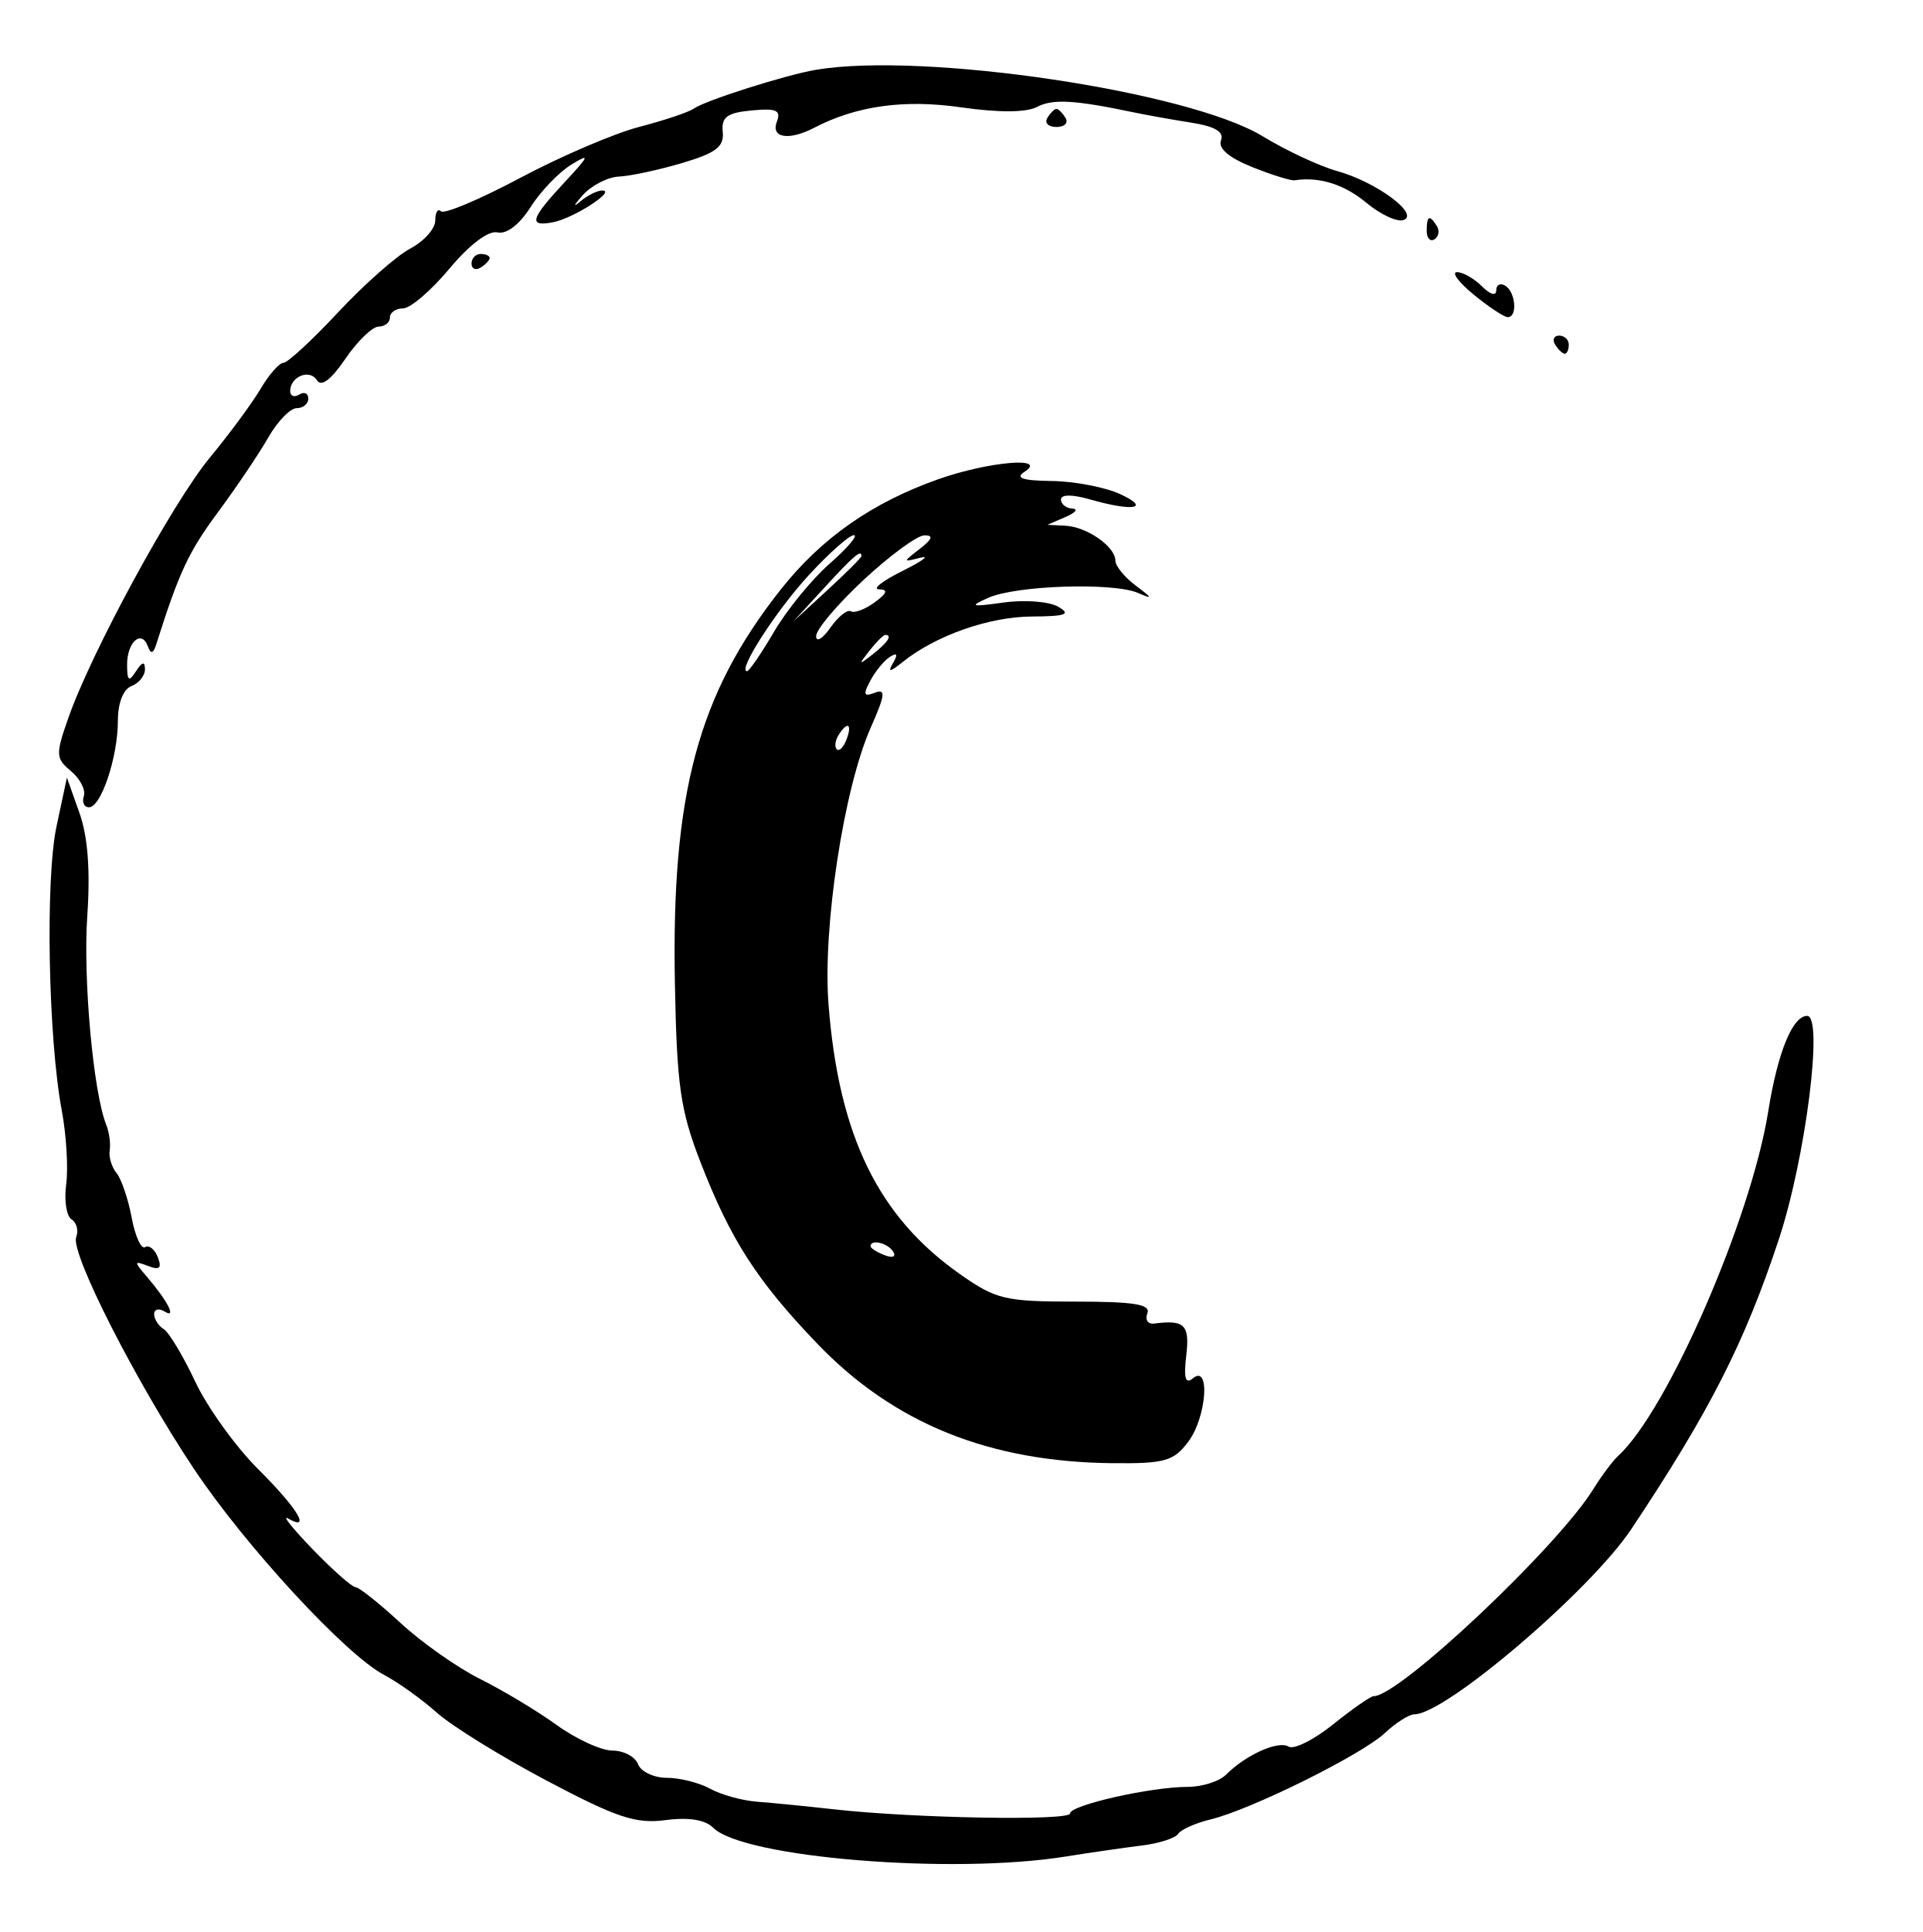
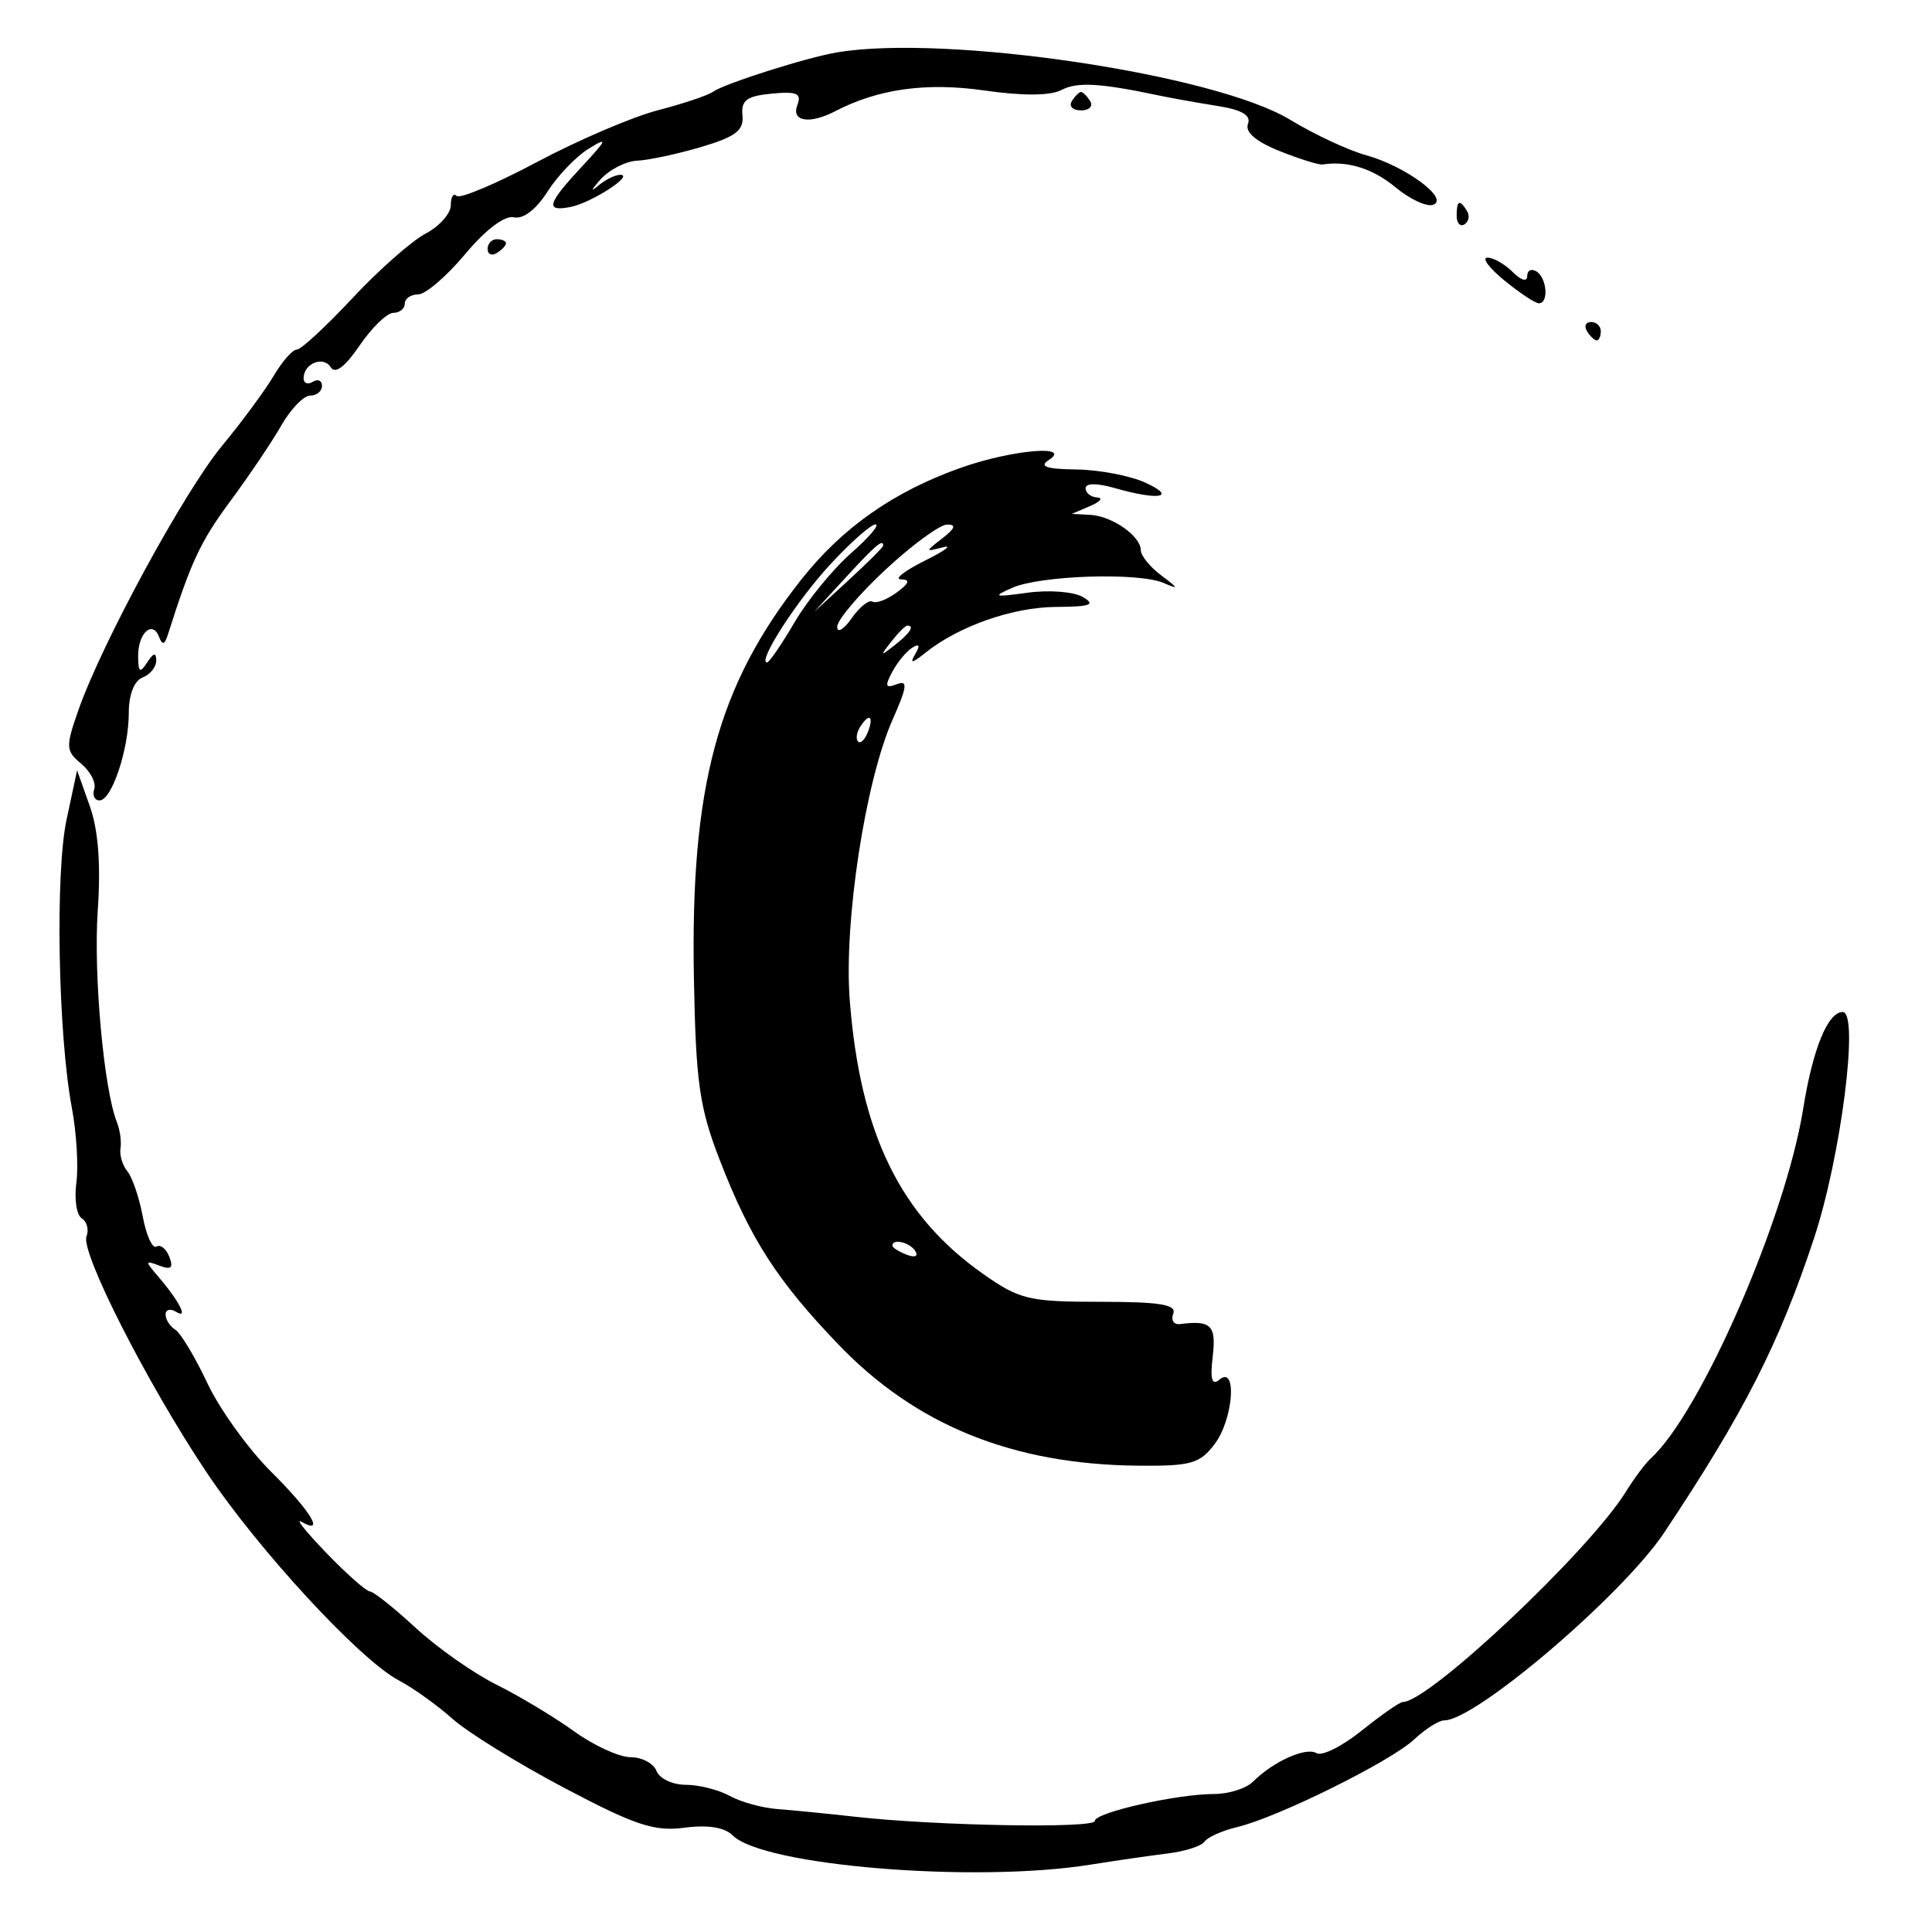
- <svg xmlns="http://www.w3.org/2000/svg" width="212" height="213">
-   <path d="M90 7.691c-3.318.555-12.239 3.388-13.5 4.286-.55.392-3.25 1.297-6 2.01-2.75.714-8.654 3.242-13.12 5.619-4.466 2.376-8.404 4.037-8.75 3.691-.347-.347-.63.108-.63 1.011 0 .902-1.237 2.293-2.75 3.09-1.513.797-5.093 3.958-7.956 7.026C34.43 37.491 31.715 40 31.259 40c-.455 0-1.588 1.286-2.516 2.858-.929 1.572-3.448 4.987-5.598 7.589-4.123 4.99-13.063 21.435-15.62 28.732-1.408 4.02-1.386 4.427.308 5.841 1.001.836 1.636 2.073 1.41 2.75-.225.676.034 1.23.576 1.23C11.151 89 13 83.453 13 79.458c0-1.961.593-3.472 1.5-3.82.825-.316 1.493-1.152 1.485-1.857-.011-.896-.307-.83-.985.219-.788 1.219-.972 1.09-.985-.691-.017-2.504 1.58-3.949 2.283-2.065.34.91.6.842.944-.244 2.509-7.919 3.55-10.147 6.77-14.497 2.038-2.752 4.541-6.465 5.562-8.253 1.021-1.787 2.435-3.25 3.142-3.25.706 0 1.284-.477 1.284-1.059s-.45-.781-1-.441-1 .168-1-.382c0-1.607 2.156-2.483 2.95-1.198.476.77 1.559-.046 3.138-2.366 1.327-1.947 2.975-3.543 3.662-3.547C42.438 36.003 43 35.55 43 35c0-.55.653-1 1.45-1 .798 0 3.097-1.97 5.11-4.378 2.227-2.664 4.301-4.23 5.3-4.001 1.002.229 2.418-.85 3.64-2.778 1.1-1.735 3.125-3.845 4.5-4.691 2.125-1.307 2.013-1.014-.75 1.953-3.767 4.045-4.018 4.928-1.251 4.395 2.253-.434 7.005-3.5 5.424-3.5-.563 0-1.675.559-2.473 1.243-.797.683-.661.361.303-.717.964-1.078 2.764-2.005 4-2.059 1.236-.054 4.363-.723 6.949-1.487 3.757-1.109 4.661-1.799 4.5-3.434-.162-1.645.462-2.109 3.183-2.369 2.741-.262 3.27-.024 2.782 1.25-.683 1.777 1.332 2.107 4.097.67 4.69-2.438 9.919-3.166 16.236-2.262 4.166.597 7.169.58 8.364-.048 1.722-.905 4.155-.768 10.636.597 1.375.289 4.225.799 6.334 1.132 2.666.421 3.675 1.019 3.313 1.962-.336.876.876 1.914 3.427 2.935 2.172.869 4.281 1.528 4.687 1.465 2.712-.421 5.469.441 7.912 2.473 1.555 1.293 3.399 2.153 4.097 1.91 1.829-.635-3.01-4.212-7.302-5.398-1.926-.531-5.631-2.262-8.234-3.845-8.16-4.963-37.379-9.312-49.234-7.327M115.5 13c-.34.55.11 1 1 1s1.34-.45 1-1c-.34-.55-.79-1-1-1-.21 0-.66.45-1 1m41.833 12.456c0 .801.383 1.22.85.931.467-.289.591-.944.274-1.456-.808-1.308-1.124-1.161-1.124.525M52 29.059c0 .582.45.781 1 .441s1-.816 1-1.059S53.55 28 53 28s-1 .477-1 1.059m110.5 3.41c1.65 1.352 3.338 2.475 3.75 2.495 1.112.053.91-2.747-.25-3.464-.55-.34-1-.109-1 .512 0 .654-.663.468-1.571-.441-.865-.864-2.102-1.569-2.75-1.566-.649.003.171 1.112 1.821 2.464m9 5.531c.34.55.816 1 1.059 1s.441-.45.441-1-.477-1-1.059-1-.781.45-.441 1m-68 14.824c-7.294 2.567-12.919 6.499-17.396 12.163-9.136 11.558-12.08 22.53-11.677 43.513.215 11.206.604 13.914 2.819 19.623 3.316 8.55 6.227 13.075 12.865 19.998 8.438 8.801 18.975 13.065 32.604 13.193 5.734.054 6.707-.221 8.316-2.355 2.023-2.682 2.467-8.617.523-7.004-.828.687-1.03.001-.738-2.504.397-3.401-.169-3.964-3.55-3.529-.679.087-1.011-.422-.739-1.132.38-.99-1.461-1.29-7.93-1.29-7.761 0-8.764-.238-12.729-3.025-9.029-6.346-13.372-15.256-14.502-29.751-.659-8.447 1.68-23.78 4.653-30.5 1.604-3.625 1.685-4.324.447-3.849-1.22.468-1.313.208-.484-1.342.566-1.057 1.546-2.241 2.178-2.632.773-.478.879-.251.323.694-.627 1.066-.363 1.033 1.095-.135 3.617-2.897 9.489-4.96 14.206-4.99 3.778-.025 4.357-.239 2.914-1.079-.992-.577-3.692-.787-6-.466-3.648.507-3.87.438-1.698-.524 3.09-1.368 13.791-1.711 16.5-.528 1.657.723 1.614.585-.25-.807-1.237-.924-2.25-2.167-2.25-2.762 0-1.534-3.132-3.722-5.5-3.842l-2-.103 2-.859c1.1-.473 1.438-.891.75-.93-.687-.038-1.25-.489-1.25-1 0-.574 1.243-.574 3.243 0 4.737 1.358 6.735.987 3.257-.606-1.65-.756-5.025-1.401-7.5-1.434-3.285-.044-4.095-.322-3-1.03 2.61-1.687-3.99-1.114-9.5.824M89.212 63.386C85.578 67.329 81.283 74 82.379 74c.237 0 1.582-1.963 2.988-4.363 1.406-2.399 4.164-5.774 6.13-7.5C93.462 60.412 94.661 59 94.162 59c-.499 0-2.726 1.974-4.95 4.386m6.038.534C92.362 66.606 90 69.399 90 70.125s.706.312 1.568-.919c.863-1.232 1.881-2.047 2.261-1.811.381.235 1.562-.207 2.623-.984 1.384-1.012 1.523-1.418.489-1.437-.792-.015.359-.922 2.559-2.017 2.2-1.094 3.1-1.756 2-1.471-1.971.511-1.972.497-.059-.984 1.383-1.07 1.527-1.497.5-1.484-.792.009-3.803 2.215-6.691 4.902m-4.304.83L87.5 68.5l3.75-3.446c2.063-1.896 3.75-3.583 3.75-3.75 0-.764-.846-.044-4.054 3.446m4.926 7c-1.243 1.586-1.208 1.621.378.378C97.916 70.821 98.445 70 97.622 70c-.207 0-.995.787-1.75 1.75m-3.413 9.317c-.363.586-.445 1.281-.183 1.543s.743-.218 1.069-1.067c.676-1.762.1-2.072-.886-.476M6.231 91.115c-1.241 5.823-.917 23.336.58 31.305.508 2.706.728 6.373.488 8.149-.239 1.776.026 3.514.589 3.862.564.348.795 1.232.514 1.963-.659 1.717 6.597 15.984 13.013 25.588 5.68 8.501 16.695 20.431 20.924 22.663 1.562.825 4.189 2.704 5.837 4.177 1.649 1.473 7.121 4.855 12.161 7.516 7.709 4.071 9.781 4.757 13.06 4.326 2.545-.335 4.366-.043 5.251.841 3.303 3.303 26.312 5.186 38.852 3.178 2.75-.44 6.542-.988 8.427-1.218 1.884-.231 3.684-.81 4-1.288.315-.478 1.923-1.194 3.573-1.59 4.426-1.064 16.663-7.126 19.208-9.514 1.215-1.14 2.686-2.073 3.27-2.073 3.423 0 19.402-13.64 23.915-20.414 8.637-12.964 12.47-20.489 16.261-31.921 2.955-8.913 4.959-24.665 3.138-24.665-1.618 0-3.257 4.021-4.299 10.545-1.889 11.823-11.117 33.001-16.539 37.955-.601.55-1.828 2.188-2.725 3.64-3.965 6.419-21.403 22.86-24.245 22.86-.331 0-2.341 1.398-4.466 3.106-2.126 1.708-4.341 2.813-4.921 2.454-1.132-.7-4.705.905-6.898 3.098-.738.738-2.638 1.342-4.221 1.342-4.058 0-12.978 2.014-12.978 2.931 0 .833-17.17.534-26-.453-3.025-.338-6.85-.717-8.5-.84-1.65-.124-3.983-.768-5.184-1.432-1.202-.663-3.353-1.206-4.782-1.206-1.428 0-2.856-.675-3.172-1.5-.317-.825-1.585-1.5-2.819-1.5s-3.998-1.266-6.143-2.814c-2.145-1.548-5.943-3.83-8.44-5.072s-6.454-4.026-8.793-6.186c-2.34-2.161-4.572-3.936-4.96-3.945-.389-.009-2.507-1.88-4.707-4.157-2.2-2.277-3.437-3.818-2.75-3.424 2.647 1.516 1.057-1.12-3.266-5.415-2.483-2.468-5.608-6.807-6.943-9.643-1.335-2.836-2.903-5.45-3.484-5.809-.582-.359-1.057-1.103-1.057-1.653s.52-.679 1.155-.287c1.372.849.33-1.178-2.001-3.888-1.403-1.631-1.388-1.734.163-1.139 1.281.492 1.552.254 1.09-.951-.339-.883-.97-1.387-1.402-1.12-.432.267-1.1-1.198-1.485-3.256-.384-2.057-1.136-4.27-1.67-4.917-.535-.647-.873-1.772-.753-2.5s-.052-1.999-.383-2.824c-1.427-3.556-2.565-16.085-2.09-23 .347-5.044.064-8.772-.865-11.385l-1.38-3.884-1.148 5.384M96 137.393c0 .216.698.661 1.552.989.89.341 1.291.173.941-.393-.587-.951-2.493-1.406-2.493-.596" fill="undefined" fill-rule="evenodd" />
+ <svg xmlns="http://www.w3.org/2000/svg" width="210" height="210">
+   <path d="M91 5.691c-3.318.555-12.239 3.388-13.5 4.286-.55.392-3.25 1.297-6 2.01-2.75.714-8.654 3.242-13.12 5.619-4.466 2.376-8.404 4.037-8.75 3.691-.347-.347-.63.108-.63 1.011 0 .902-1.237 2.293-2.75 3.09-1.513.797-5.093 3.958-7.956 7.026C35.43 35.491 32.715 38 32.259 38c-.455 0-1.588 1.286-2.516 2.858-.929 1.572-3.448 4.987-5.598 7.589-4.123 4.99-13.063 21.435-15.62 28.732-1.408 4.02-1.386 4.427.308 5.841 1.001.836 1.636 2.073 1.41 2.75-.225.676.034 1.23.576 1.23C12.151 87 14 81.453 14 77.458c0-1.961.593-3.472 1.5-3.82.825-.316 1.493-1.152 1.485-1.857-.011-.896-.307-.83-.985.219-.788 1.219-.972 1.09-.985-.691-.017-2.504 1.58-3.949 2.283-2.065.34.91.6.842.944-.244 2.509-7.919 3.55-10.147 6.77-14.497 2.038-2.752 4.541-6.465 5.562-8.253 1.021-1.787 2.435-3.25 3.142-3.25.706 0 1.284-.477 1.284-1.059s-.45-.781-1-.441-1 .168-1-.382c0-1.607 2.156-2.483 2.95-1.198.476.77 1.559-.046 3.138-2.366 1.327-1.947 2.975-3.543 3.662-3.547C43.438 34.003 44 33.55 44 33c0-.55.653-1 1.45-1 .798 0 3.097-1.97 5.11-4.378 2.227-2.664 4.301-4.23 5.3-4.001 1.002.229 2.418-.85 3.64-2.778 1.1-1.735 3.125-3.845 4.5-4.691 2.125-1.307 2.013-1.014-.75 1.953-3.767 4.045-4.018 4.928-1.251 4.395 2.253-.434 7.005-3.5 5.424-3.5-.563 0-1.675.559-2.473 1.243-.797.683-.661.361.303-.717.964-1.078 2.764-2.005 4-2.059 1.236-.054 4.363-.723 6.949-1.487 3.757-1.109 4.661-1.799 4.5-3.434-.162-1.645.462-2.109 3.183-2.369 2.741-.262 3.27-.024 2.782 1.25-.683 1.777 1.332 2.107 4.097.67 4.69-2.438 9.919-3.166 16.236-2.262 4.166.597 7.169.58 8.364-.048 1.722-.905 4.155-.768 10.636.597 1.375.289 4.225.799 6.334 1.132 2.666.421 3.675 1.019 3.313 1.962-.336.876.876 1.914 3.427 2.935 2.172.869 4.281 1.528 4.687 1.465 2.712-.421 5.469.441 7.912 2.473 1.555 1.293 3.399 2.153 4.097 1.91 1.829-.635-3.01-4.212-7.302-5.398-1.926-.531-5.631-2.262-8.234-3.845-8.16-4.963-37.379-9.312-49.234-7.327M116.5 11c-.34.55.11 1 1 1s1.34-.45 1-1c-.34-.55-.79-1-1-1-.21 0-.66.45-1 1m41.833 12.456c0 .801.383 1.22.85.931.467-.289.591-.944.274-1.456-.808-1.308-1.124-1.161-1.124.525M53 27.059c0 .582.45.781 1 .441s1-.816 1-1.059S54.55 26 54 26s-1 .477-1 1.059m110.5 3.41c1.65 1.352 3.338 2.475 3.75 2.495 1.112.053.91-2.747-.25-3.464-.55-.34-1-.109-1 .512 0 .654-.663.468-1.571-.441-.865-.864-2.102-1.569-2.75-1.566-.649.003.171 1.112 1.821 2.464m9 5.531c.34.55.816 1 1.059 1s.441-.45.441-1-.477-1-1.059-1-.781.45-.441 1m-68 14.824c-7.294 2.567-12.919 6.499-17.396 12.163-9.136 11.558-12.08 22.53-11.677 43.513.215 11.206.604 13.914 2.819 19.623 3.316 8.55 6.227 13.075 12.865 19.998 8.438 8.801 18.975 13.065 32.604 13.193 5.734.054 6.707-.221 8.316-2.355 2.023-2.682 2.467-8.617.523-7.004-.828.687-1.03.001-.738-2.504.397-3.401-.169-3.964-3.55-3.529-.679.087-1.011-.422-.739-1.132.38-.99-1.461-1.29-7.93-1.29-7.761 0-8.764-.238-12.729-3.025-9.029-6.346-13.372-15.256-14.502-29.751-.659-8.447 1.68-23.78 4.653-30.5 1.604-3.625 1.685-4.324.447-3.849-1.22.468-1.313.208-.484-1.342.566-1.057 1.546-2.241 2.178-2.632.773-.478.879-.251.323.694-.627 1.066-.363 1.033 1.095-.135 3.617-2.897 9.489-4.96 14.206-4.99 3.778-.025 4.357-.239 2.914-1.079-.992-.577-3.692-.787-6-.466-3.648.507-3.87.438-1.698-.524 3.09-1.368 13.791-1.711 16.5-.528 1.657.723 1.614.585-.25-.807-1.237-.924-2.25-2.167-2.25-2.762 0-1.534-3.132-3.722-5.5-3.842l-2-.103 2-.859c1.1-.473 1.438-.891.75-.93-.687-.038-1.25-.489-1.25-1 0-.574 1.243-.574 3.243 0 4.737 1.358 6.735.987 3.257-.606-1.65-.756-5.025-1.401-7.5-1.434-3.285-.044-4.095-.322-3-1.03 2.61-1.687-3.99-1.114-9.5.824M90.212 61.386C86.578 65.329 82.283 72 83.379 72c.237 0 1.582-1.963 2.988-4.363 1.406-2.399 4.164-5.774 6.13-7.5C94.462 58.412 95.661 57 95.162 57c-.499 0-2.726 1.974-4.95 4.386m6.038.534C93.362 64.606 91 67.399 91 68.125s.706.312 1.568-.919c.863-1.232 1.881-2.047 2.261-1.811.381.235 1.562-.207 2.623-.984 1.384-1.012 1.523-1.418.489-1.437-.792-.015.359-.922 2.559-2.017 2.2-1.094 3.1-1.756 2-1.471-1.971.511-1.972.497-.059-.984 1.383-1.07 1.527-1.497.5-1.484-.792.009-3.803 2.215-6.691 4.902m-4.304.83L88.5 66.5l3.75-3.446c2.063-1.896 3.75-3.583 3.75-3.75 0-.764-.846-.044-4.054 3.446m4.926 7c-1.243 1.586-1.208 1.621.378.378C98.916 68.821 99.445 68 98.622 68c-.207 0-.995.787-1.75 1.75m-3.413 9.317c-.363.586-.445 1.281-.183 1.543s.743-.218 1.069-1.067c.676-1.762.1-2.072-.886-.476M7.231 89.115c-1.241 5.823-.917 23.336.58 31.305.508 2.706.728 6.373.488 8.149-.239 1.776.026 3.514.589 3.862.564.348.795 1.232.514 1.963-.659 1.717 6.597 15.984 13.013 25.588 5.68 8.501 16.695 20.431 20.924 22.663 1.562.825 4.189 2.704 5.837 4.177 1.649 1.473 7.121 4.855 12.161 7.516 7.709 4.071 9.781 4.757 13.06 4.326 2.545-.335 4.366-.043 5.251.841 3.303 3.303 26.312 5.186 38.852 3.178 2.75-.44 6.542-.988 8.427-1.218 1.884-.231 3.684-.81 4-1.288.315-.478 1.923-1.194 3.573-1.59 4.426-1.064 16.663-7.126 19.208-9.514 1.215-1.14 2.686-2.073 3.27-2.073 3.423 0 19.402-13.64 23.915-20.414 8.637-12.964 12.47-20.489 16.261-31.921 2.955-8.913 4.959-24.665 3.138-24.665-1.618 0-3.257 4.021-4.299 10.545-1.889 11.823-11.117 33.001-16.539 37.955-.601.55-1.828 2.188-2.725 3.64-3.965 6.419-21.403 22.86-24.245 22.86-.331 0-2.341 1.398-4.466 3.106-2.126 1.708-4.341 2.813-4.921 2.454-1.132-.7-4.705.905-6.898 3.098-.738.738-2.638 1.342-4.221 1.342-4.058 0-12.978 2.014-12.978 2.931 0 .833-17.17.534-26-.453-3.025-.338-6.85-.717-8.5-.84-1.65-.124-3.983-.768-5.184-1.432-1.202-.663-3.353-1.206-4.782-1.206-1.428 0-2.856-.675-3.172-1.5-.317-.825-1.585-1.5-2.819-1.5s-3.998-1.266-6.143-2.814c-2.145-1.548-5.943-3.83-8.44-5.072s-6.454-4.026-8.793-6.186c-2.34-2.161-4.572-3.936-4.96-3.945-.389-.009-2.507-1.88-4.707-4.157-2.2-2.277-3.437-3.818-2.75-3.424 2.647 1.516 1.057-1.12-3.266-5.415-2.483-2.468-5.608-6.807-6.943-9.643-1.335-2.836-2.903-5.45-3.484-5.809-.582-.359-1.057-1.103-1.057-1.653s.52-.679 1.155-.287c1.372.849.33-1.178-2.001-3.888-1.403-1.631-1.388-1.734.163-1.139 1.281.492 1.552.254 1.09-.951-.339-.883-.97-1.387-1.402-1.12-.432.267-1.1-1.198-1.485-3.256-.384-2.057-1.136-4.27-1.67-4.917-.535-.647-.873-1.772-.753-2.5s-.052-1.999-.383-2.824c-1.427-3.556-2.565-16.085-2.09-23 .347-5.044.064-8.772-.865-11.385l-1.38-3.884-1.148 5.384M97 135.393c0 .216.698.661 1.552.989.89.341 1.291.173.941-.393-.587-.951-2.493-1.406-2.493-.596" fill="undefined" fill-rule="evenodd" />
</svg>
